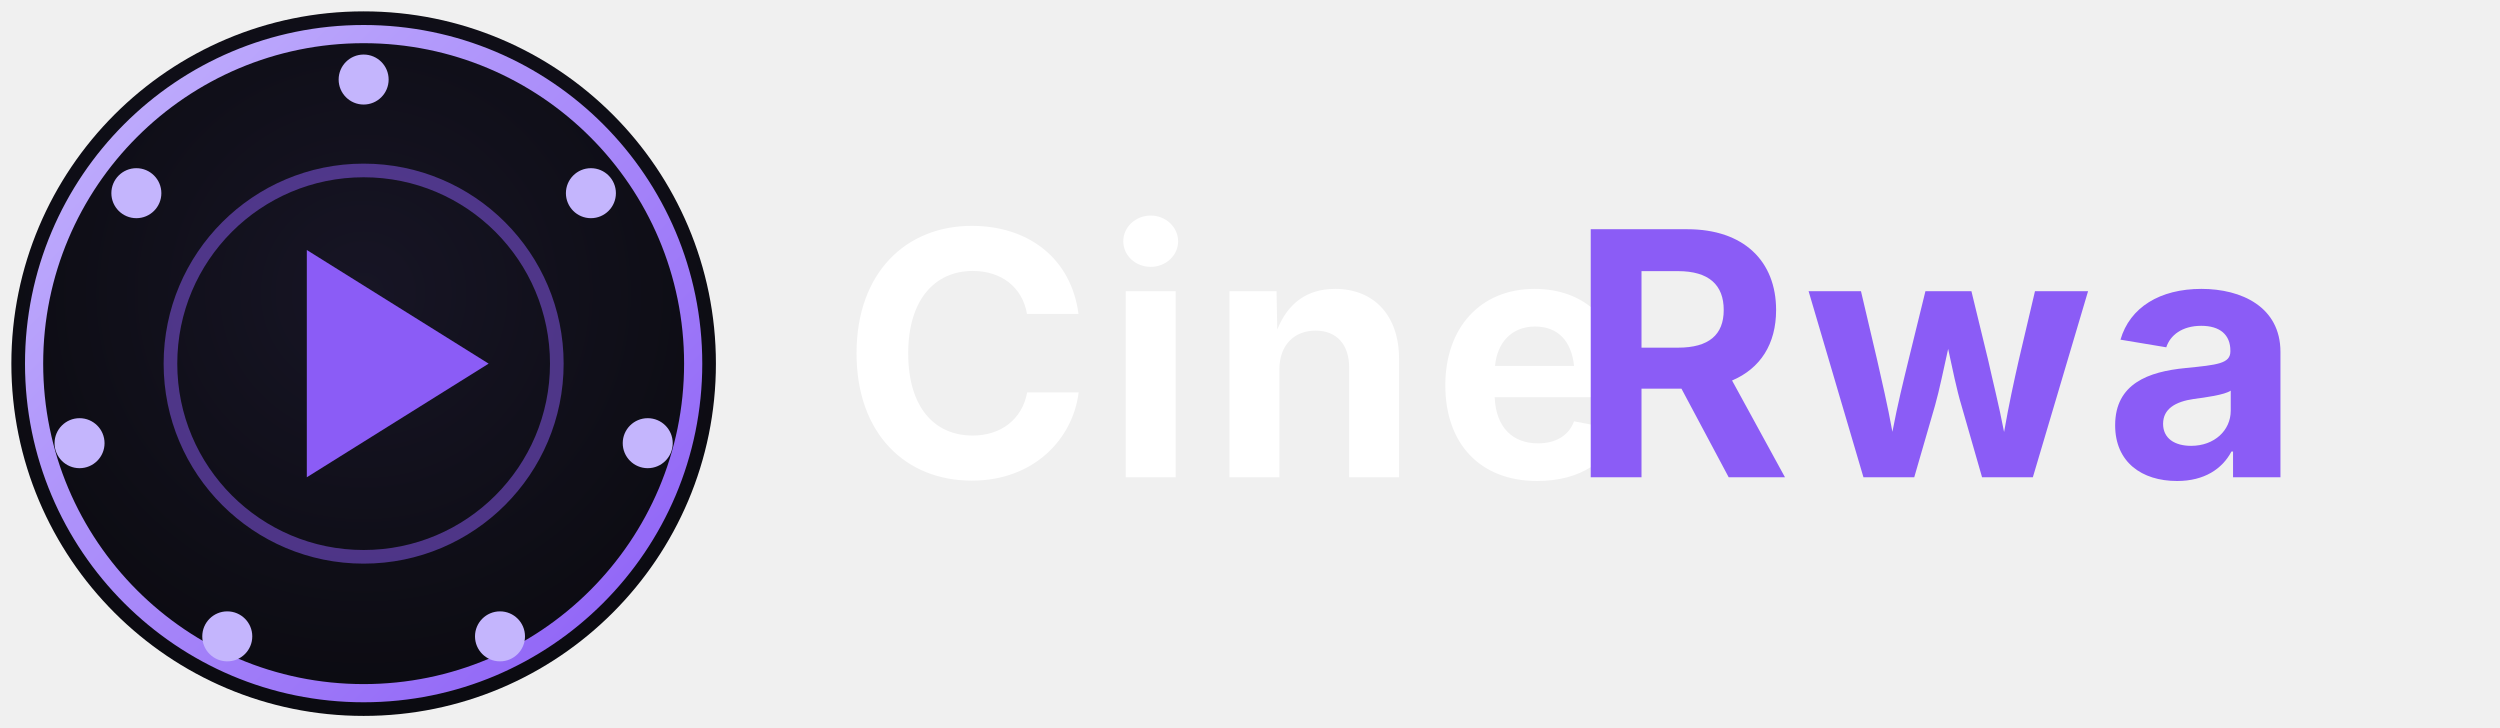
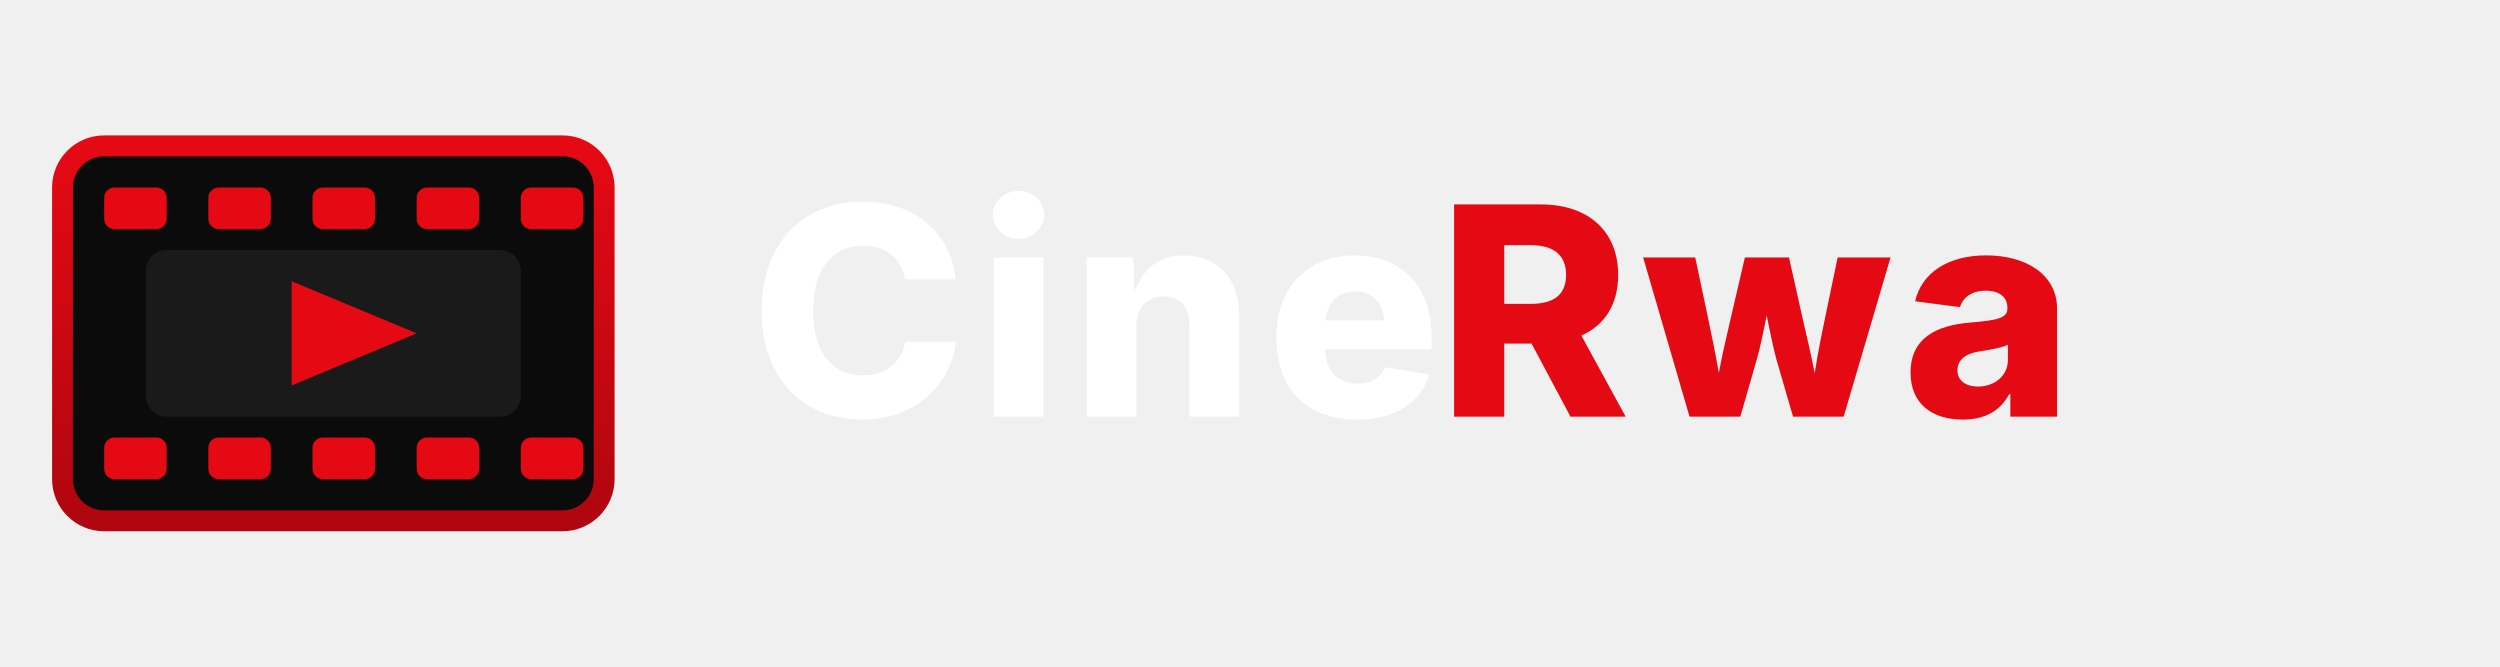
- <svg xmlns="http://www.w3.org/2000/svg" viewBox="0 0 220 64" width="220" height="64" role="img" aria-label="CineRwa logo">
+ <svg xmlns="http://www.w3.org/2000/svg" viewBox="0 0 240 64" width="240" height="64" role="img" aria-label="CineRwa logo">
  <defs>
-     <linearGradient id="cr-ring" x1="0" y1="0" x2="1" y2="1">
-       <stop offset="0%" stop-color="#C4B5FD" />
-       <stop offset="100%" stop-color="#8B5CF6" />
+     <linearGradient id="film" x1="0" y1="0" x2="0" y2="1">
+       <stop offset="0%" stop-color="#E50914" />
+       <stop offset="100%" stop-color="#B0060F" />
    </linearGradient>
-     <radialGradient id="cr-bg" cx="50%" cy="40%" r="70%">
-       <stop offset="0%" stop-color="#171525" />
-       <stop offset="100%" stop-color="#09090D" />
-     </radialGradient>
  </defs>
-   <g transform="translate(0,0)">
-     <circle cx="32" cy="32" r="31" fill="url(#cr-bg)" />
-     <circle cx="32" cy="32" r="29" fill="none" stroke="url(#cr-ring)" stroke-width="1.6" />
-     <g fill="#C4B5FD">
-       <circle cx="32" cy="7" r="2.2" />
-       <circle cx="52" cy="17" r="2.2" />
-       <circle cx="57" cy="39" r="2.2" />
-       <circle cx="44" cy="56" r="2.2" />
-       <circle cx="20" cy="56" r="2.2" />
-       <circle cx="7" cy="39" r="2.2" />
-       <circle cx="12" cy="17" r="2.2" />
+   <g>
+     <rect x="6" y="14" width="52" height="36" rx="4" fill="#0B0B0B" stroke="url(#film)" stroke-width="2" />
+     <g fill="#E50914">
+       <rect x="10" y="18" width="6" height="4" rx="1" />
+       <rect x="20" y="18" width="6" height="4" rx="1" />
+       <rect x="30" y="18" width="6" height="4" rx="1" />
+       <rect x="40" y="18" width="6" height="4" rx="1" />
+       <rect x="50" y="18" width="6" height="4" rx="1" />
+       <rect x="10" y="42" width="6" height="4" rx="1" />
+       <rect x="20" y="42" width="6" height="4" rx="1" />
+       <rect x="30" y="42" width="6" height="4" rx="1" />
+       <rect x="40" y="42" width="6" height="4" rx="1" />
+       <rect x="50" y="42" width="6" height="4" rx="1" />
    </g>
-     <circle cx="32" cy="32" r="17" fill="none" stroke="#8B5CF6" stroke-width="1.2" opacity="0.5" />
-     <path d="M27 22 L43 32 L27 42 Z" fill="#8B5CF6" />
+     <rect x="14" y="24" width="36" height="16" rx="2" fill="#1A1A1A" />
+     <path d="M28 27 L40 32 L28 37 Z" fill="#E50914" />
  </g>
-   <text x="74" y="42" font-family="Inter, 'Segoe UI', system-ui, sans-serif" font-size="30" font-weight="700" letter-spacing="1" fill="#FFFFFF">Cine</text>
-   <text x="138" y="42" font-family="Inter, 'Segoe UI', system-ui, sans-serif" font-size="30" font-weight="700" letter-spacing="1" fill="#8B5CF6">Rwa</text>
+   <text x="72" y="40" font-family="Inter, 'Segoe UI', system-ui, sans-serif" font-size="28" font-weight="800" letter-spacing="1" fill="#FFFFFF">Cine</text>
+   <text x="138" y="40" font-family="Inter, 'Segoe UI', system-ui, sans-serif" font-size="28" font-weight="800" letter-spacing="1" fill="#E50914">Rwa</text>
</svg>
